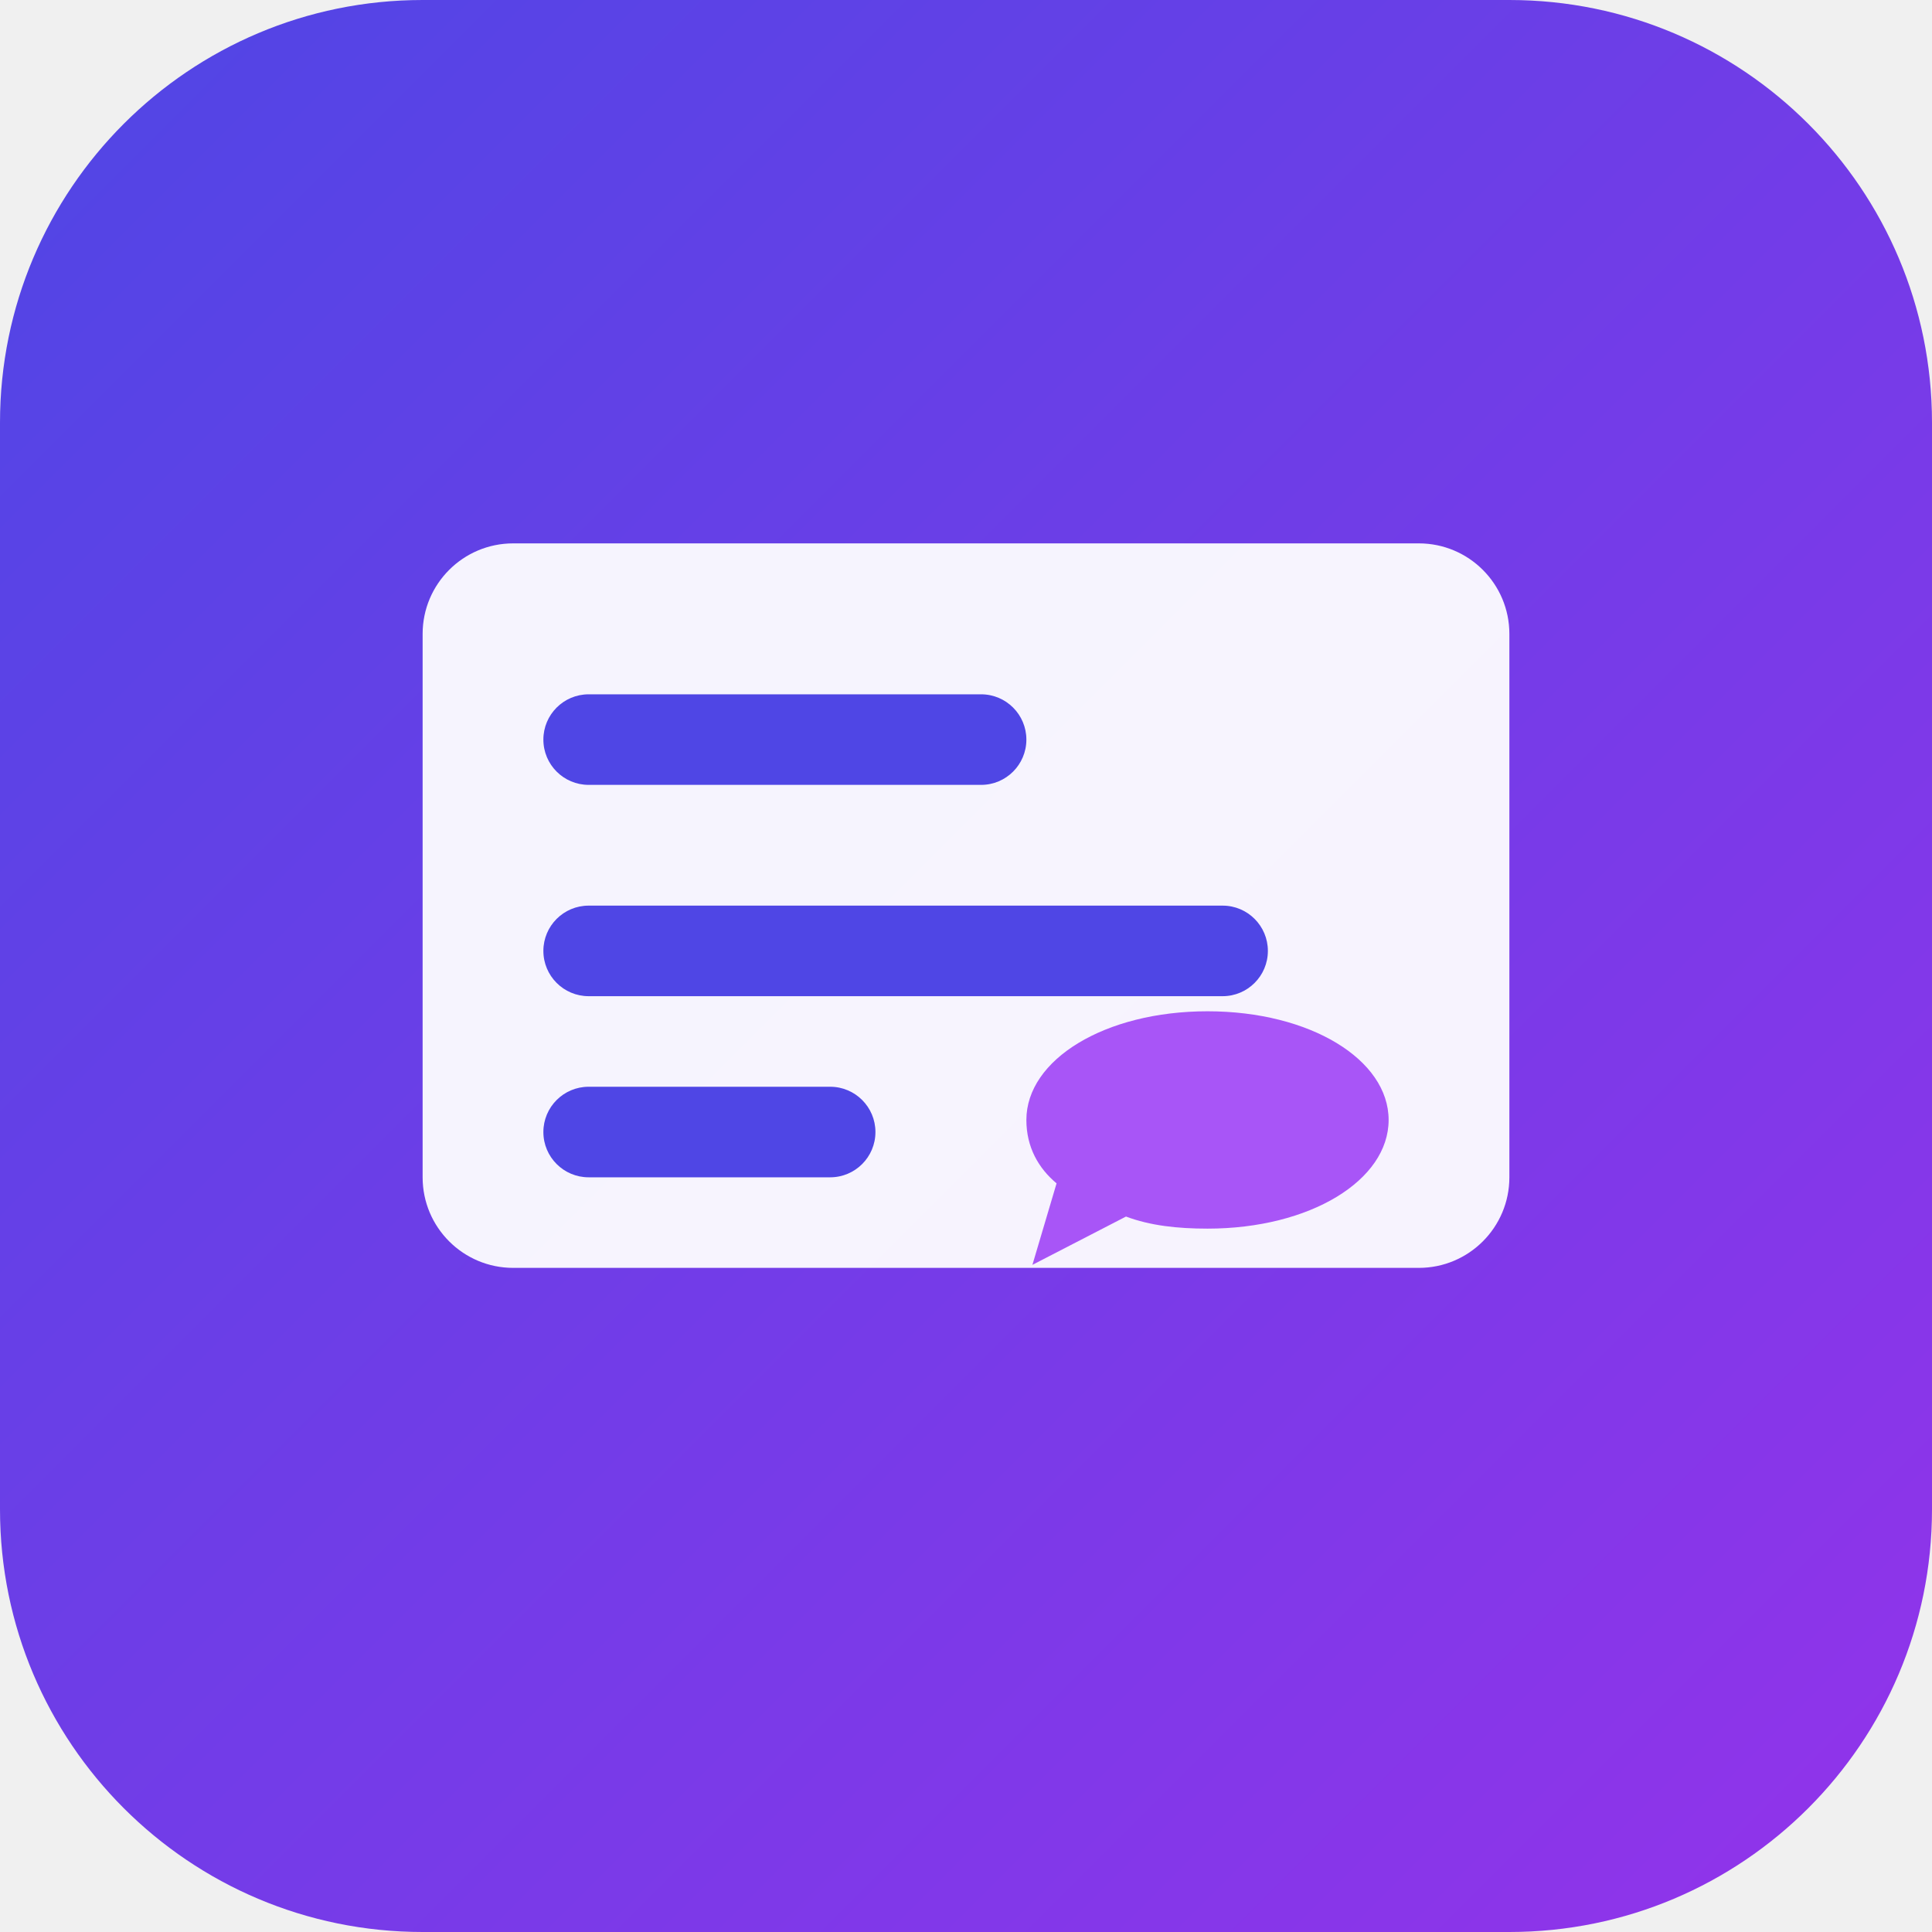
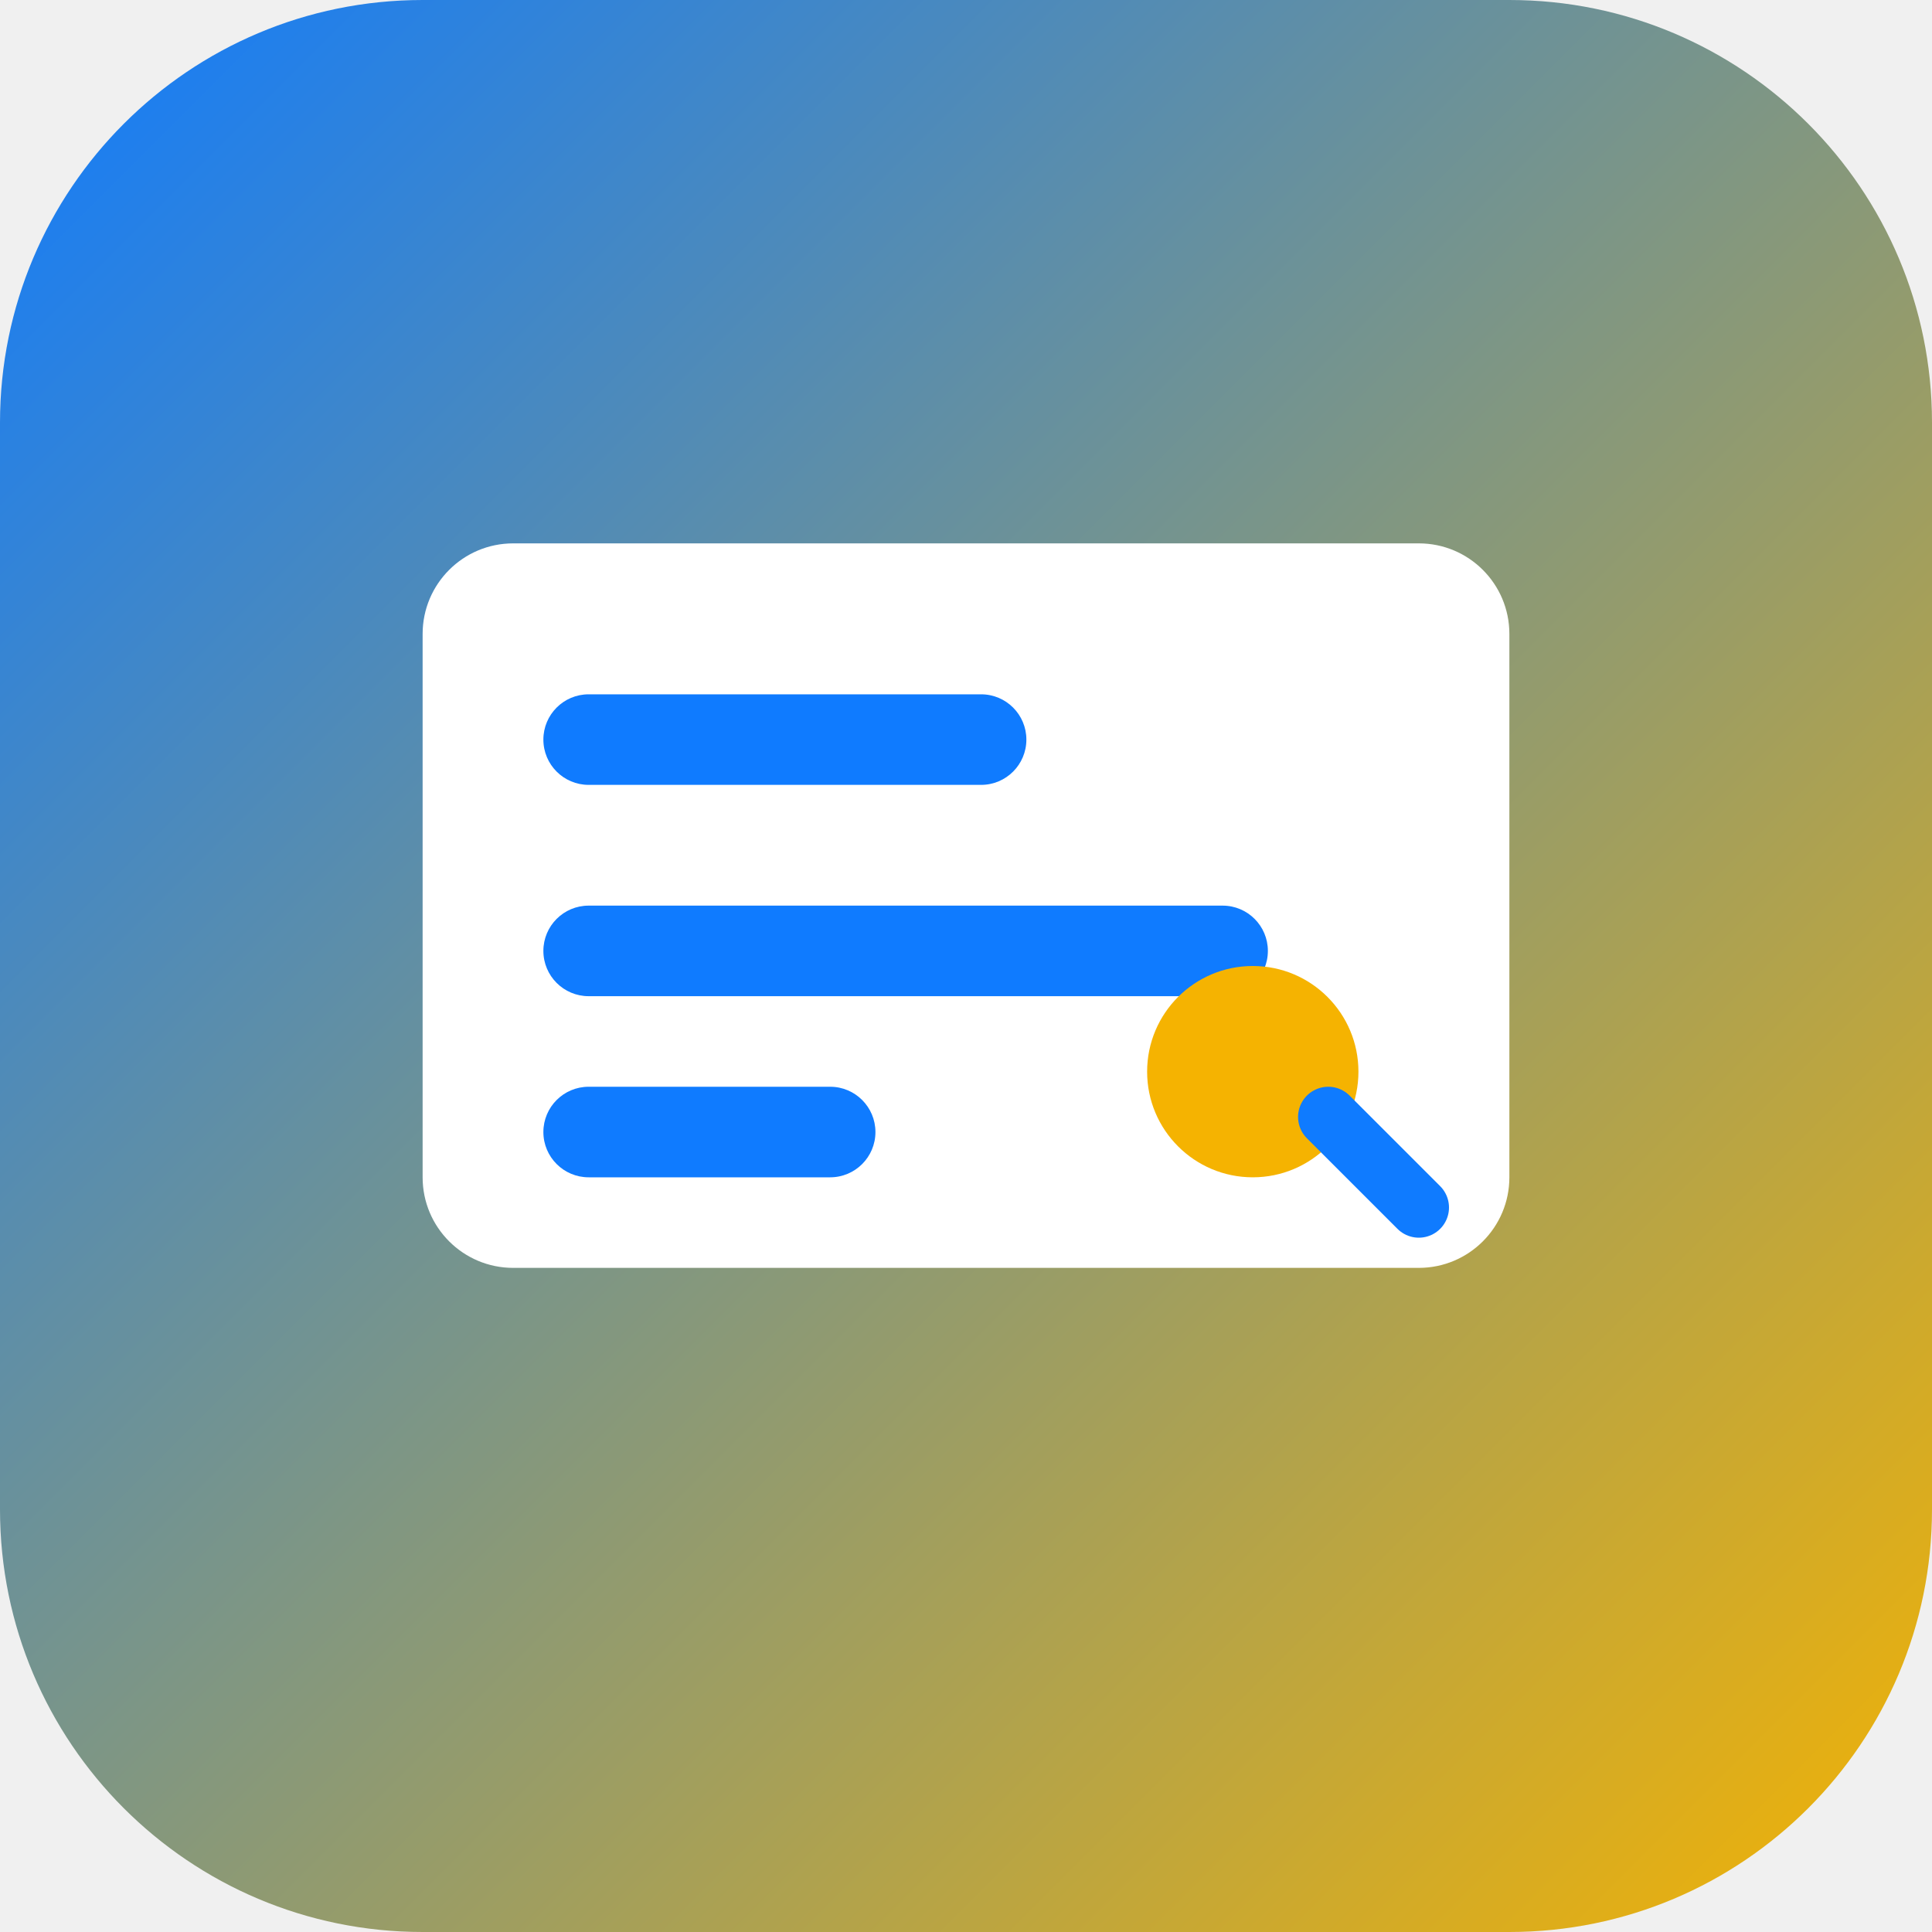
- <svg xmlns="http://www.w3.org/2000/svg" viewBox="0 0 64 64" role="img" aria-label="Cheque generator">
+ <svg xmlns="http://www.w3.org/2000/svg" viewBox="0 0 64 64" role="img" aria-label="شعار التطبيق">
  <defs>
-     <linearGradient id="g" x1="0" y1="0" x2="1" y2="1">
-       <stop offset="0" stop-color="#4f46e5" />
-       <stop offset="1" stop-color="#9333ea" />
+     <linearGradient id="logoGrad" x1="0" y1="0" x2="1" y2="1">
+       <stop offset="0" stop-color="#0F7BFF" />
+       <stop offset="1" stop-color="#F5B301" />
    </linearGradient>
  </defs>
-   <rect width="64" height="64" rx="14" fill="url(#g)" />
-   <rect x="14" y="18" width="36" height="24" rx="3" fill="#ffffff" fill-opacity="0.94" />
-   <g fill="#4f46e5">
+   <rect width="64" height="64" rx="14" fill="url(#logoGrad)" />
+   <rect x="14" y="18" width="36" height="24" rx="3" fill="#ffffff" />
+   <g fill="#0F7BFF">
    <rect x="18" y="23" width="16" height="3" rx="1.5" />
    <rect x="18" y="30" width="24" height="3" rx="1.5" />
    <rect x="18" y="36" width="11" height="3" rx="1.5" />
  </g>
-   <path d="M40 33.5c3.4 0 6 1.6 6 3.6s-2.6 3.6-6 3.6c-1 0-1.9-.1-2.7-.4l-3.1 1.6.8-2.7c-.6-.5-1-1.2-1-2.1 0-2 2.6-3.6 6-3.6Z" fill="#a855f7" />
+   <circle cx="41.5" cy="35.5" r="3.5" fill="#F5B301" />
+   <path d="M44 37l3 3" stroke="#0F7BFF" stroke-width="2" stroke-linecap="round" />
</svg>
